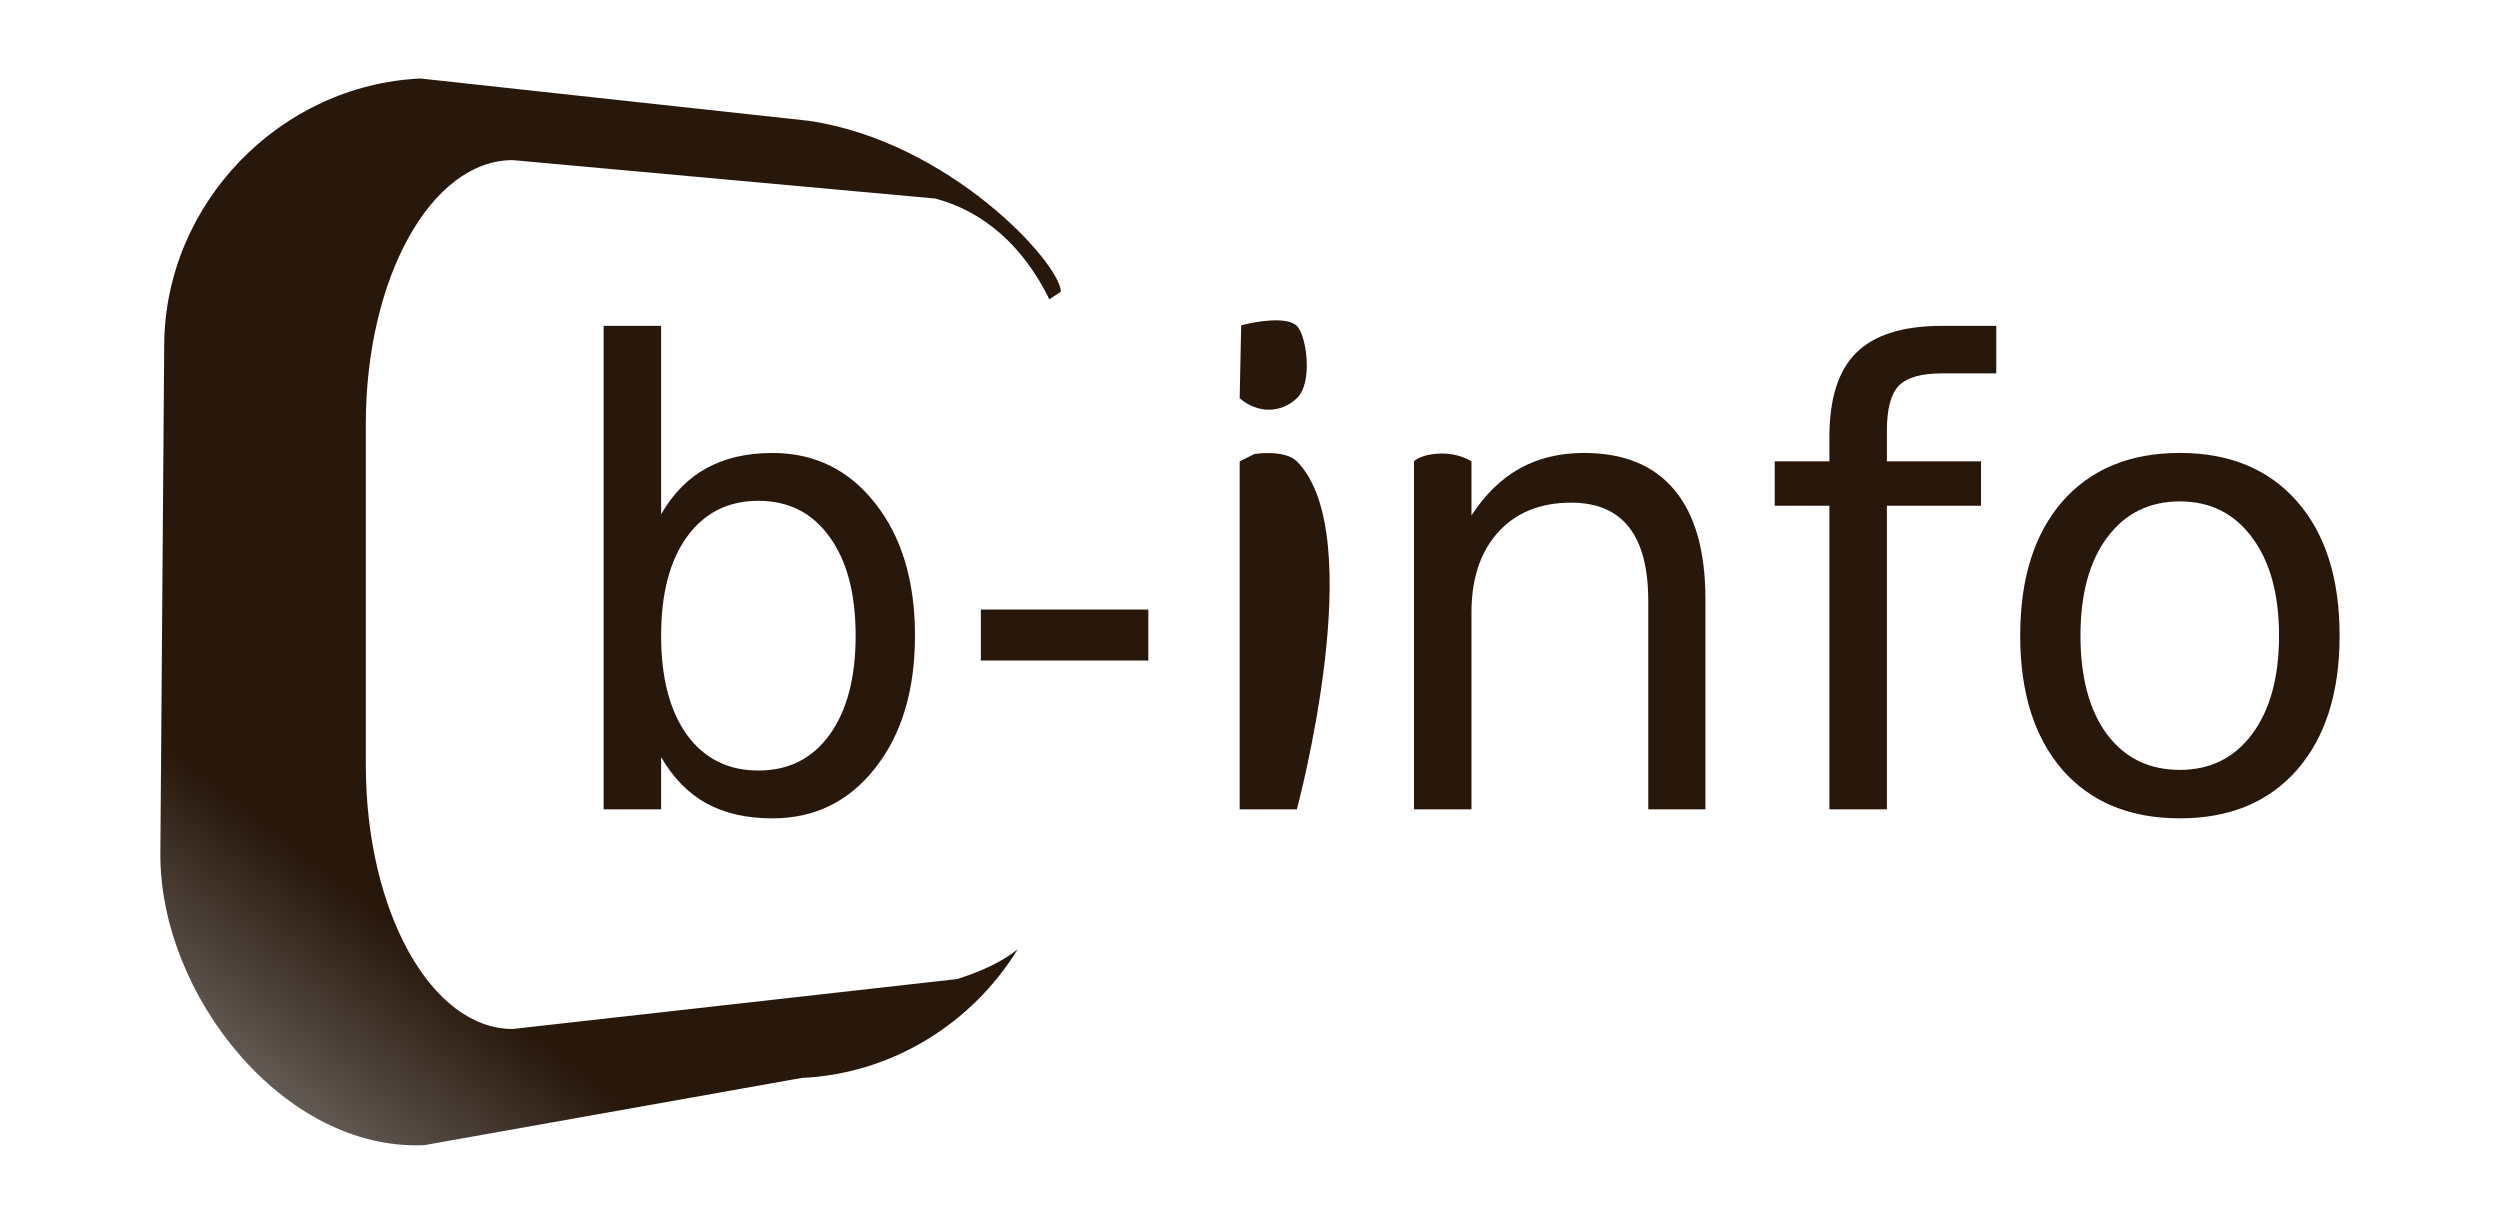
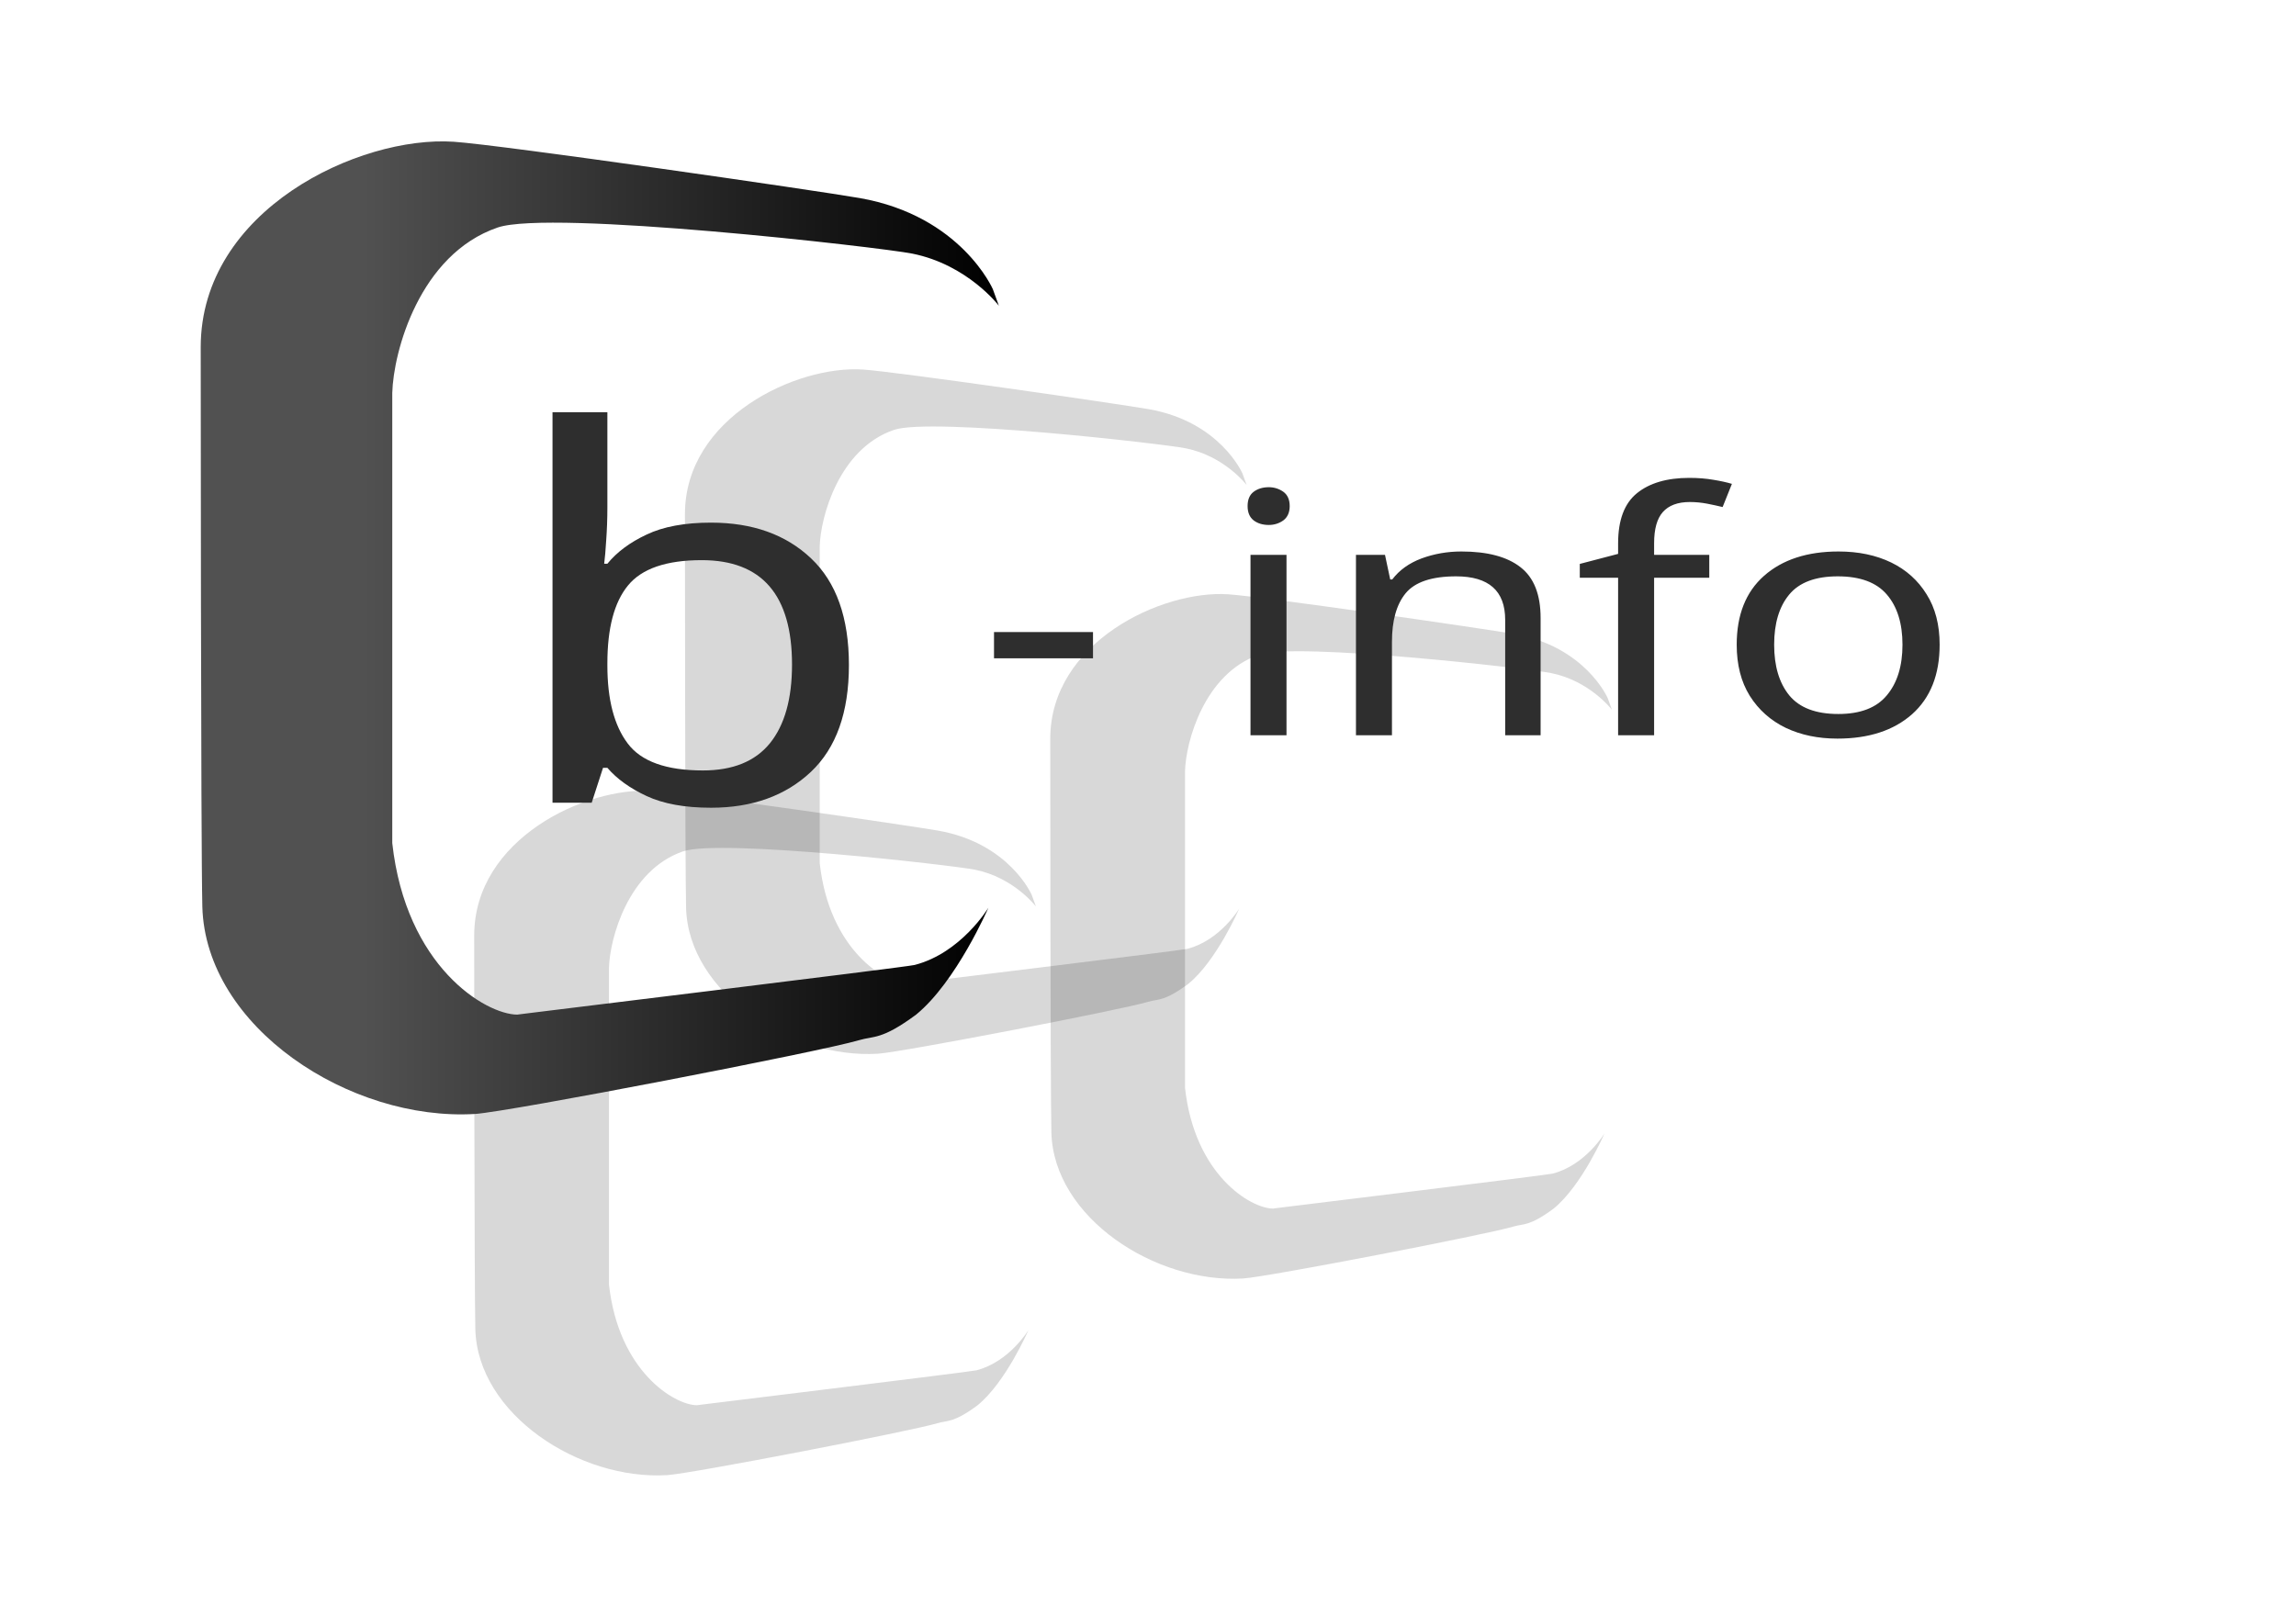
- <svg xmlns="http://www.w3.org/2000/svg" xmlns:xlink="http://www.w3.org/1999/xlink" width="427.701" height="209.375" id="svg3904" version="1.0">
-   <defs id="defs3906">
-     <linearGradient id="linearGradient3805">
-       <stop style="stop-color:#28170b;stop-opacity:1;" offset="0" id="stop3807" />
-       <stop id="stop3323" offset="1" style="stop-color:#140b05;stop-opacity:0.498;" />
+ <svg xmlns="http://www.w3.org/2000/svg" xmlns:xlink="http://www.w3.org/1999/xlink" width="390.959" height="275.357" id="svg2" version="1.0">
+   <defs id="defs4">
+     <linearGradient id="linearGradient3245">
+       <stop style="stop-color:#000000;stop-opacity:1;" offset="0" id="stop3247" />
+       <stop style="stop-color:#515151;stop-opacity:1;" offset="1" id="stop3249" />
    </linearGradient>
-     <linearGradient xlink:href="#linearGradient3805" id="linearGradient4035" gradientUnits="userSpaceOnUse" gradientTransform="matrix(0.0454227,-0.00208771,-5.6029267e-4,0.07969918,-1.754372,34.20457)" x1="440.567" y1="592.368" x2="384.678" y2="710.838" />
-     <linearGradient xlink:href="#linearGradient3805" id="linearGradient4044" gradientUnits="userSpaceOnUse" gradientTransform="matrix(0.0454227,-0.00208771,-5.6029267e-4,0.07969918,-1.754372,34.20457)" x1="440.567" y1="592.368" x2="384.678" y2="710.838" />
-     <linearGradient xlink:href="#linearGradient3805" id="linearGradient4051" gradientUnits="userSpaceOnUse" gradientTransform="matrix(0.2053068,-0.00943627,-0.00253248,0.3602335,144.489,176.5897)" x1="440.567" y1="592.368" x2="384.678" y2="710.838" />
+     <linearGradient id="linearGradient3237">
+       <stop style="stop-color:#000000;stop-opacity:1;" offset="0" id="stop3239" />
+       <stop style="stop-color:#000000;stop-opacity:0.504;" offset="1" id="stop3241" />
+     </linearGradient>
+     <linearGradient xlink:href="#linearGradient3245" id="linearGradient2425" gradientUnits="userSpaceOnUse" x1="278.627" y1="372.569" x2="240.927" y2="372.569" />
  </defs>
-   <g id="layer1" transform="translate(-97.66088,-229.239)">
-     <g id="g4163" transform="matrix(1.358653,0,0,1.358653,-142.6674,-129.284)">
-       <path style="fill:url(#linearGradient4051);fill-opacity:1;stroke:none;stroke-width:0.316;stroke-linecap:butt;stroke-linejoin:miter;stroke-miterlimit:4;stroke-dashoffset:0;stroke-opacity:1" d="m 229.842,273.766 c -17.725,0.815 -32.153,15.743 -32.278,33.487 l -0.484,64.072 c -0.125,17.744 15.52,37.566 33.245,36.751 l 47.51,-8.462 c 11.466,-0.527 21.49,-6.915 27.201,-16.199 -2.072,1.643 -4.631,2.793 -7.616,3.748 l -55.973,6.286 c -10.252,0 -18.496,-14.823 -18.496,-33.245 l 0,-42.916 c 4e-5,-18.423 8.244,-33.245 18.496,-33.245 l 53.192,4.836 c 6.012,1.567 11.064,5.912 14.386,12.694 l 1.451,-0.967 c -0.118,-3.648 -14.069,-18.931 -31.794,-21.519 l -48.84,-5.319 z" id="path4025" />
-       <path id="flowRoot4027" d="m 284.628,343.925 c -7e-5,-5.295 -1.096,-9.442 -3.287,-12.442 -2.165,-3.026 -5.152,-4.539 -8.96,-4.539 -3.808,7e-5 -6.808,1.513 -8.999,4.539 -2.165,3 -3.247,7.147 -3.247,12.442 0,5.295 1.082,9.455 3.247,12.481 2.191,3 5.191,4.499 8.999,4.499 3.808,0 6.795,-1.5 8.96,-4.499 2.191,-3.026 3.287,-7.186 3.287,-12.481 m -24.493,-15.298 c 1.513,-2.608 3.417,-4.539 5.712,-5.791 2.321,-1.278 5.086,-1.917 8.295,-1.917 5.321,0 9.638,2.113 12.951,6.338 3.339,4.226 5.008,9.781 5.008,16.667 -7e-5,6.886 -1.669,12.442 -5.008,16.667 -3.313,4.226 -7.63,6.338 -12.951,6.338 -3.208,0 -5.973,-0.626 -8.295,-1.878 -2.295,-1.278 -4.199,-3.221 -5.712,-5.83 l 0,6.573 -7.238,0 0,-60.879 7.238,0 0,23.71 m 40.26,12.012 21.089,0 0,6.417 -21.089,0 0,-6.417 m 34.442,-19.588 c 0,0 3.821,-0.602 5.348,0.925 9.296,9.296 0,43.821 0,43.821 0,0 -2.861,0 -3.941,0 -1.08,0 -3.259,0 -3.259,0 l 0,-43.821 m 0.191,-17.119 c 1.681,-0.483 5.765,-1.183 7.008,0.06 1.244,1.244 2.059,7.17 0,9.116 -2.003,1.894 -4.924,1.948 -7.199,0 m 58.649,25.314 0,26.449 -7.199,0 0,-26.214 c 0,-4.147 -0.809,-7.251 -2.426,-9.312 -1.617,-2.061 -4.043,-3.091 -7.277,-3.091 -3.887,0 -6.951,1.239 -9.195,3.717 -2.243,2.478 -3.365,5.856 -3.365,10.134 l 0,24.766 -7.238,0 0,-43.821 c 0,0 0.84,-0.914 3.301,-0.98 2.459,-0.067 3.937,0.98 3.937,0.98 l 0,6.808 c 1.722,-2.634 3.743,-4.604 6.064,-5.908 2.348,-1.304 5.047,-1.956 8.099,-1.956 5.034,0 8.842,1.565 11.425,4.695 2.582,3.104 3.873,7.682 3.873,13.733 m 36.622,-34.431 0,5.986 -6.886,0 c -2.582,6e-5 -4.382,0.521 -5.399,1.565 -0.991,1.043 -1.487,2.921 -1.487,5.634 l 0,3.873 11.855,0 0,5.595 -11.855,0 0,38.226 -7.238,0 0,-38.226 -6.886,0 0,-5.595 6.886,0 0,-3.052 c 0,-4.878 1.135,-8.425 3.404,-10.642 2.269,-2.243 5.869,-3.365 10.799,-3.365 l 6.808,0 m 23.123,22.106 c -3.86,7e-5 -6.912,1.513 -9.155,4.539 -2.243,3 -3.365,7.121 -3.365,12.364 0,5.243 1.109,9.377 3.326,12.403 2.243,3 5.308,4.499 9.194,4.499 3.834,0 6.873,-1.513 9.116,-4.539 2.243,-3.026 3.365,-7.147 3.365,-12.364 0,-5.191 -1.122,-9.299 -3.365,-12.325 -2.243,-3.052 -5.282,-4.578 -9.116,-4.578 m 0,-6.104 c 6.26,0 11.177,2.035 14.75,6.104 3.573,4.069 5.36,9.703 5.36,16.902 0,7.173 -1.787,12.807 -5.36,16.902 -3.573,4.069 -8.49,6.104 -14.75,6.104 -6.286,0 -11.216,-2.035 -14.789,-6.104 -3.547,-4.095 -5.321,-9.729 -5.321,-16.902 0,-7.199 1.774,-12.833 5.321,-16.902 3.573,-4.069 8.503,-6.104 14.789,-6.104" style="font-style:normal;font-weight:normal;font-size:12px;font-family:'Bitstream Vera Sans';fill:#28170b;fill-opacity:1;stroke:none;stroke-width:1px;stroke-linecap:butt;stroke-linejoin:miter;stroke-opacity:1" />
+   <g id="layer1" transform="translate(-218.6062,-159.8231)">
+     <g id="g2397" transform="matrix(2.870746,0,0,2.870746,-411.1705,-802.7957)">
+       <path id="path3283" d="m 293.32,364.093 c 0,0 -1.301,-1.715 -3.616,-2.178 -1.333,-0.267 -15.108,-1.844 -17.307,-1.09 -3.258,1.117 -4.354,5.179 -4.398,6.911 l 0,18.787 c 0.565,5.152 3.882,7.15 5.215,7.163 -0.063,0 16.233,-1.982 16.588,-2.073 1.948,-0.503 3.079,-2.388 3.079,-2.388 0,0 -1.334,3.087 -3.016,4.461 -1.445,1.068 -1.759,0.88 -2.388,1.068 -1.575,0.473 -14.568,2.982 -16.022,3.079 -5.215,0.314 -11.247,-3.611 -11.383,-8.654 -0.063,-2.576 -0.067,-23.36 -0.067,-23.36 0,-5.731 6.62,-8.838 10.558,-8.576 1.999,0.133 15.17,2.04 16.947,2.351 4.235,0.741 5.56,3.807 5.56,3.807 l 0.251,0.691 z" style="fill:#000000;fill-opacity:0.154;fill-rule:evenodd;stroke:none;stroke-width:1px;stroke-linecap:butt;stroke-linejoin:round;stroke-opacity:1" />
+       <path id="path3285" d="m 314.988,377.427 c 0,0 -1.301,-1.715 -3.616,-2.178 -1.333,-0.267 -15.108,-1.844 -17.307,-1.09 -3.258,1.117 -4.354,5.179 -4.398,6.911 l 0,18.787 c 0.565,5.152 3.882,7.15 5.215,7.163 -0.063,0 16.233,-1.982 16.588,-2.073 1.948,-0.503 3.079,-2.388 3.079,-2.388 0,0 -1.334,3.087 -3.016,4.461 -1.445,1.068 -1.759,0.88 -2.388,1.068 -1.575,0.473 -14.568,2.982 -16.022,3.079 -5.215,0.314 -11.247,-3.611 -11.383,-8.654 -0.063,-2.576 -0.067,-23.36 -0.067,-23.36 0,-5.731 6.62,-8.838 10.558,-8.576 1.999,0.133 15.17,2.04 16.947,2.351 4.235,0.741 5.56,3.807 5.56,3.807 l 0.251,0.691 z" style="fill:#000000;fill-opacity:0.154;fill-rule:evenodd;stroke:none;stroke-width:1px;stroke-linecap:butt;stroke-linejoin:round;stroke-opacity:1" />
+       <path id="path3287" d="m 280.82,389.094 c 0,0 -1.301,-1.715 -3.616,-2.178 -1.333,-0.267 -15.108,-1.844 -17.307,-1.09 -3.258,1.117 -4.354,5.179 -4.398,6.911 l 0,18.787 c 0.565,5.152 3.882,7.15 5.215,7.163 -0.063,0 16.233,-1.982 16.588,-2.073 1.948,-0.503 3.079,-2.388 3.079,-2.388 0,0 -1.334,3.087 -3.016,4.461 -1.445,1.068 -1.759,0.88 -2.388,1.068 -1.575,0.473 -14.568,2.982 -16.022,3.079 -5.215,0.314 -11.247,-3.611 -11.383,-8.654 -0.063,-2.576 -0.067,-23.36 -0.067,-23.36 0,-5.731 6.62,-8.838 10.558,-8.576 1.999,0.133 15.17,2.04 16.947,2.351 4.235,0.741 5.56,3.807 5.56,3.807 l 0.251,0.691 z" style="fill:#000000;fill-opacity:0.154;fill-rule:evenodd;stroke:none;stroke-width:1px;stroke-linecap:butt;stroke-linejoin:round;stroke-opacity:1" />
+       <text transform="scale(1.102086,0.9073698)" id="text3233" y="417.626" x="251.679" style="font-style:normal;font-variant:normal;font-weight:bold;font-stretch:normal;font-size:33.595px;line-height:125%;font-family:'Trebuchet MS';-inkscape-font-specification:'Trebuchet MS';text-align:start;writing-mode:lr-tb;text-anchor:start;fill:#2e2e2e;fill-opacity:1;stroke:none;stroke-width:1px;stroke-linecap:butt;stroke-linejoin:miter;stroke-opacity:1" xml:space="preserve">
+         <tspan style="font-style:normal;font-variant:normal;font-weight:normal;font-stretch:normal;font-size:22px;font-family:'Lucida Sans Unicode';-inkscape-font-specification:'Lucida Sans Unicode';fill:#2e2e2e;fill-opacity:1" y="417.626" x="251.679" id="tspan3235">- info</tspan>
+       </text>
+       <path id="path2453" d="m 278.627,353.46 c 0,0 -1.849,-2.436 -5.139,-3.094 -1.894,-0.379 -21.468,-2.62 -24.593,-1.548 -4.63,1.587 -6.187,7.359 -6.25,9.821 l 10e-6,26.696 c 0.804,7.321 5.517,10.161 7.411,10.179 -0.089,0 23.067,-2.816 23.571,-2.946 2.768,-0.714 4.375,-3.393 4.375,-3.393 0,0 -1.895,4.386 -4.286,6.339 -2.054,1.518 -2.5,1.25 -3.393,1.518 -2.238,0.671 -20.701,4.237 -22.768,4.375 -7.411,0.446 -15.982,-5.132 -16.176,-12.297 -0.089,-3.661 -0.096,-33.195 -0.096,-33.195 0,-8.144 9.407,-12.559 15.004,-12.186 2.841,0.189 21.556,2.899 24.082,3.341 6.018,1.053 7.9,5.409 7.9,5.409 l 0.357,0.982 z" style="fill:url(#linearGradient2425);fill-opacity:1;fill-rule:evenodd;stroke:none;stroke-width:1px;stroke-linecap:butt;stroke-linejoin:round;stroke-opacity:1" />
+       <text id="text3279" y="394.862" x="363.929" style="font-style:normal;font-variant:normal;font-weight:bold;font-stretch:normal;font-size:8px;line-height:125%;font-family:'Trebuchet MS';-inkscape-font-specification:'Trebuchet MS';text-align:start;writing-mode:lr-tb;text-anchor:start;fill:#000000;fill-opacity:1;stroke:none;stroke-width:1px;stroke-linecap:butt;stroke-linejoin:miter;stroke-opacity:1" xml:space="preserve">
+         <tspan y="394.862" x="363.929" id="tspan3281" />
+       </text>
+       <text transform="scale(1.102086,0.9073698)" id="text3291" y="422.034" x="225.935" style="font-style:normal;font-variant:normal;font-weight:bold;font-stretch:normal;font-size:33.595px;line-height:125%;font-family:'Trebuchet MS';-inkscape-font-specification:'Trebuchet MS';text-align:start;writing-mode:lr-tb;text-anchor:start;fill:#2e2e2e;fill-opacity:1;stroke:none;stroke-width:1px;stroke-linecap:butt;stroke-linejoin:miter;stroke-opacity:1" xml:space="preserve">
+         <tspan style="font-style:normal;font-variant:normal;font-weight:normal;font-stretch:normal;font-family:'Lucida Sans Unicode';-inkscape-font-specification:'Lucida Sans Unicode';fill:#2e2e2e;fill-opacity:1" y="422.034" x="225.935" id="tspan3293">b</tspan>
+       </text>
    </g>
  </g>
</svg>
